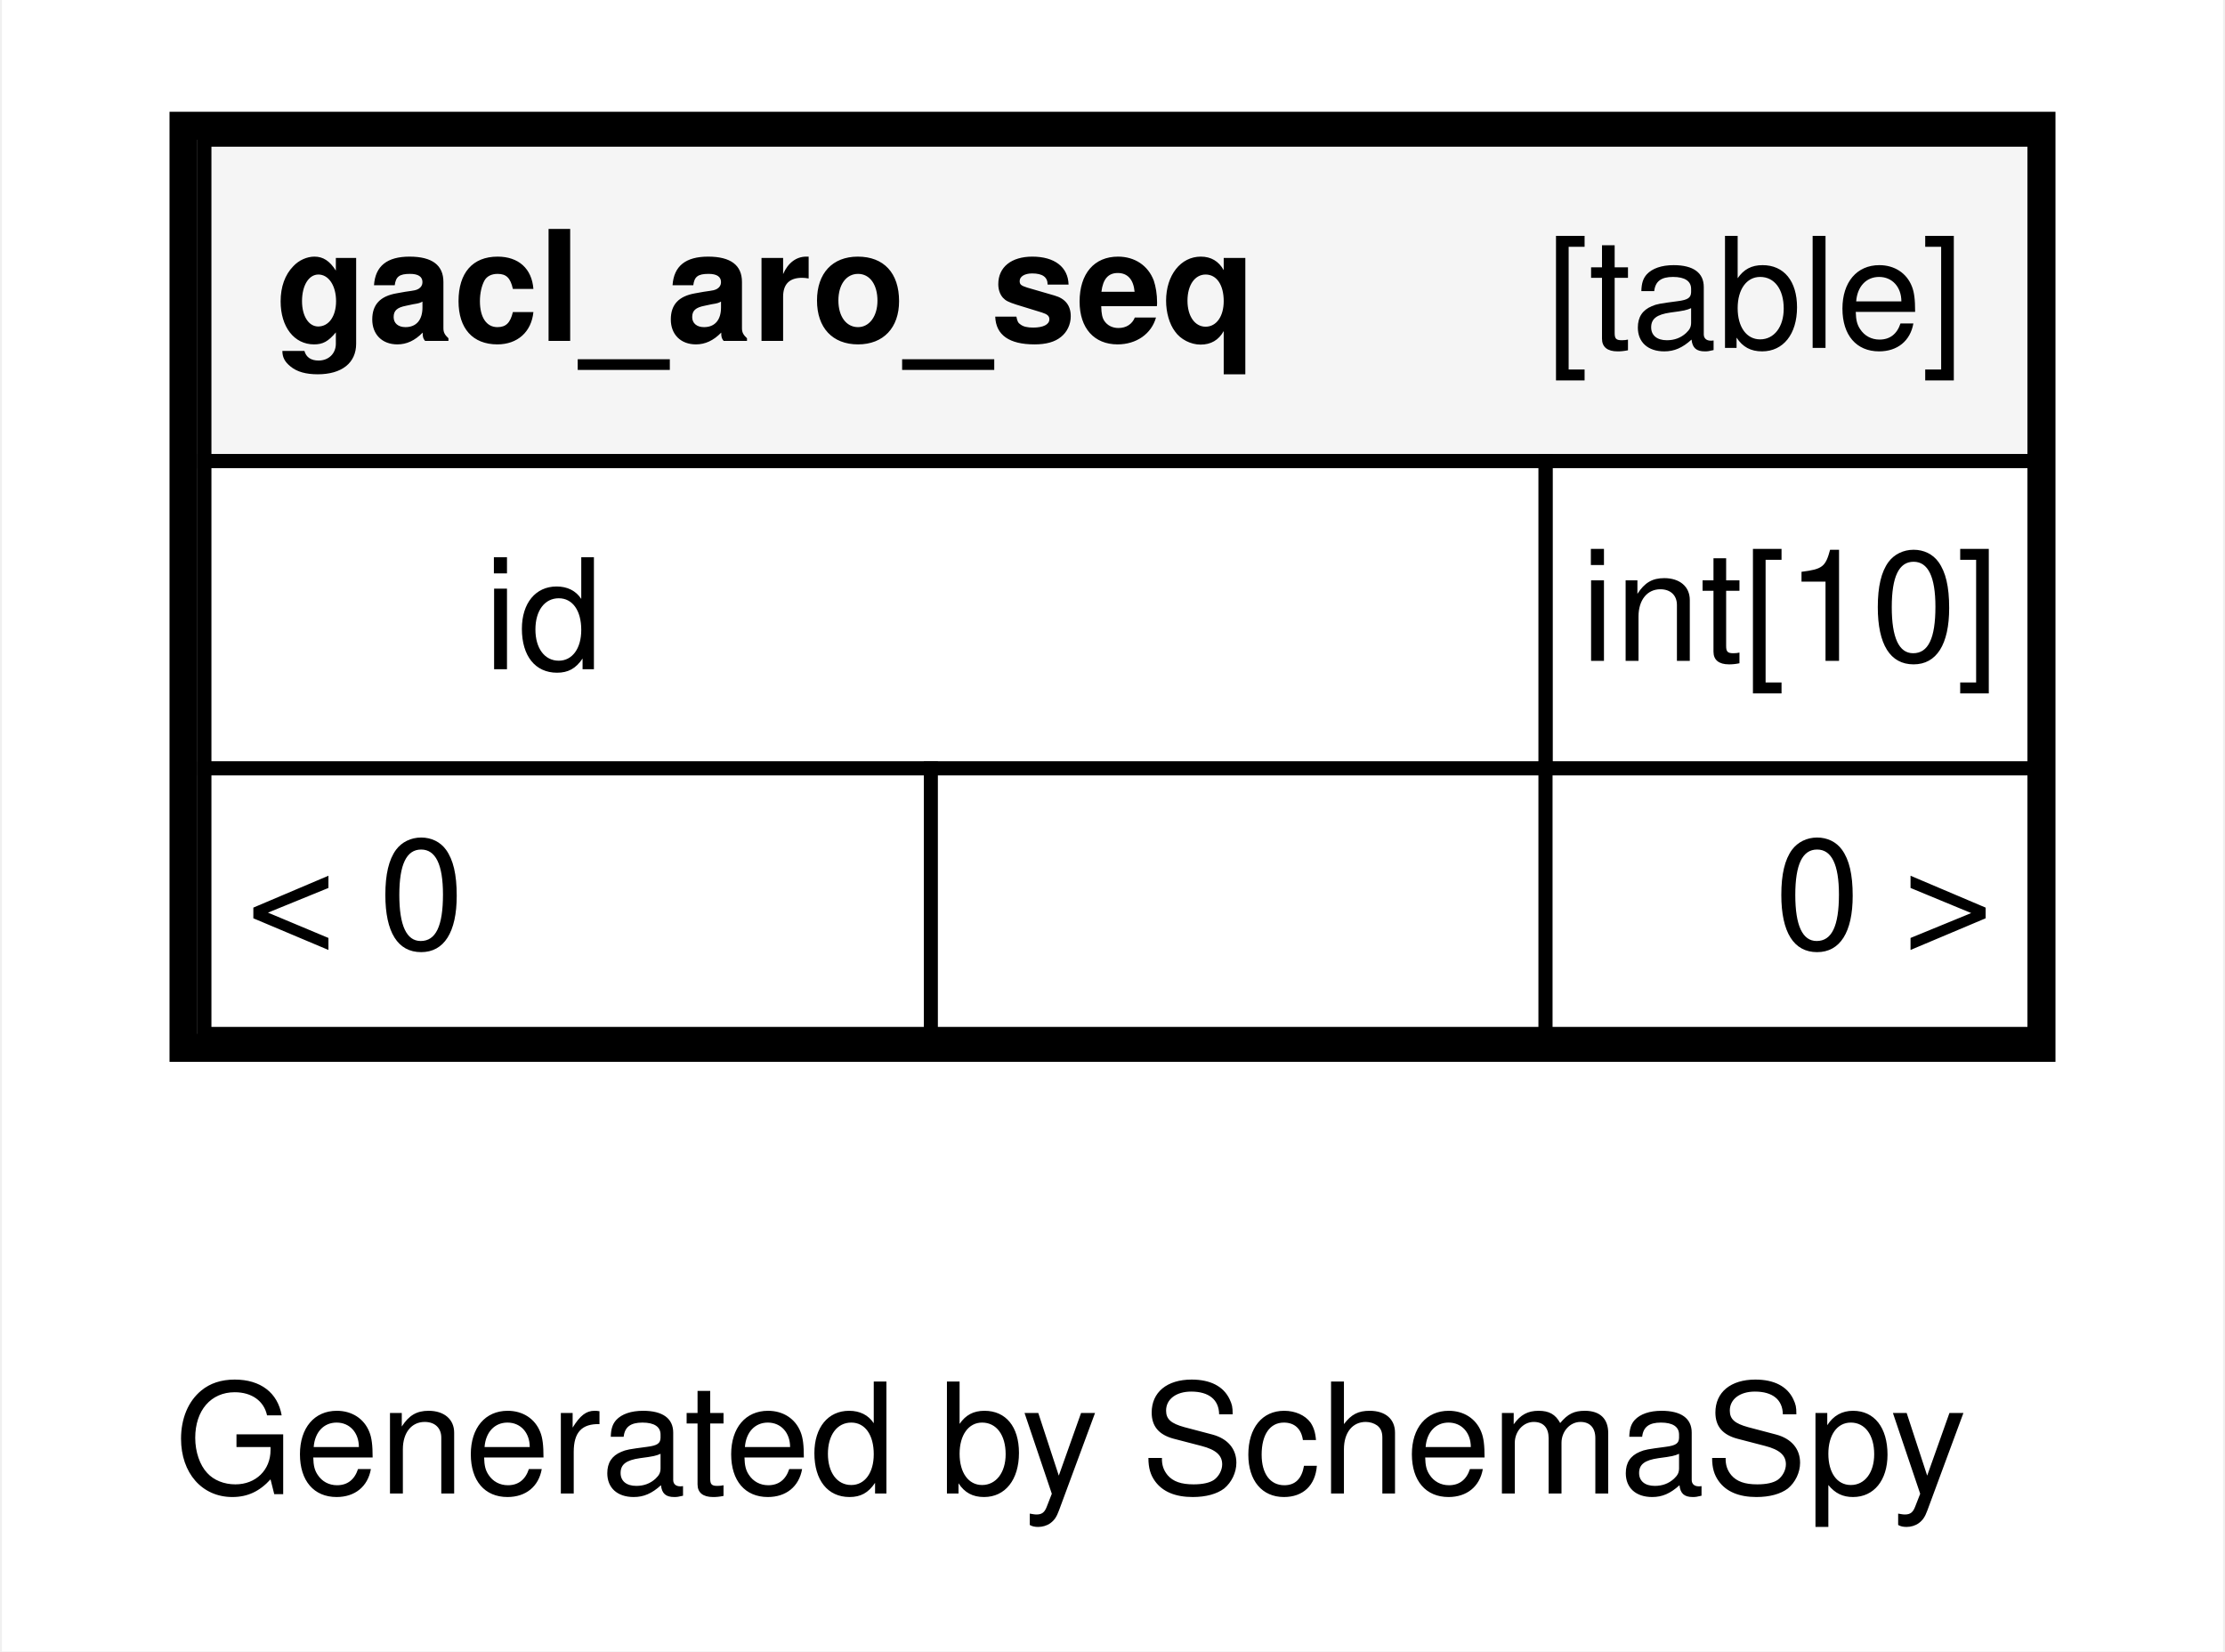
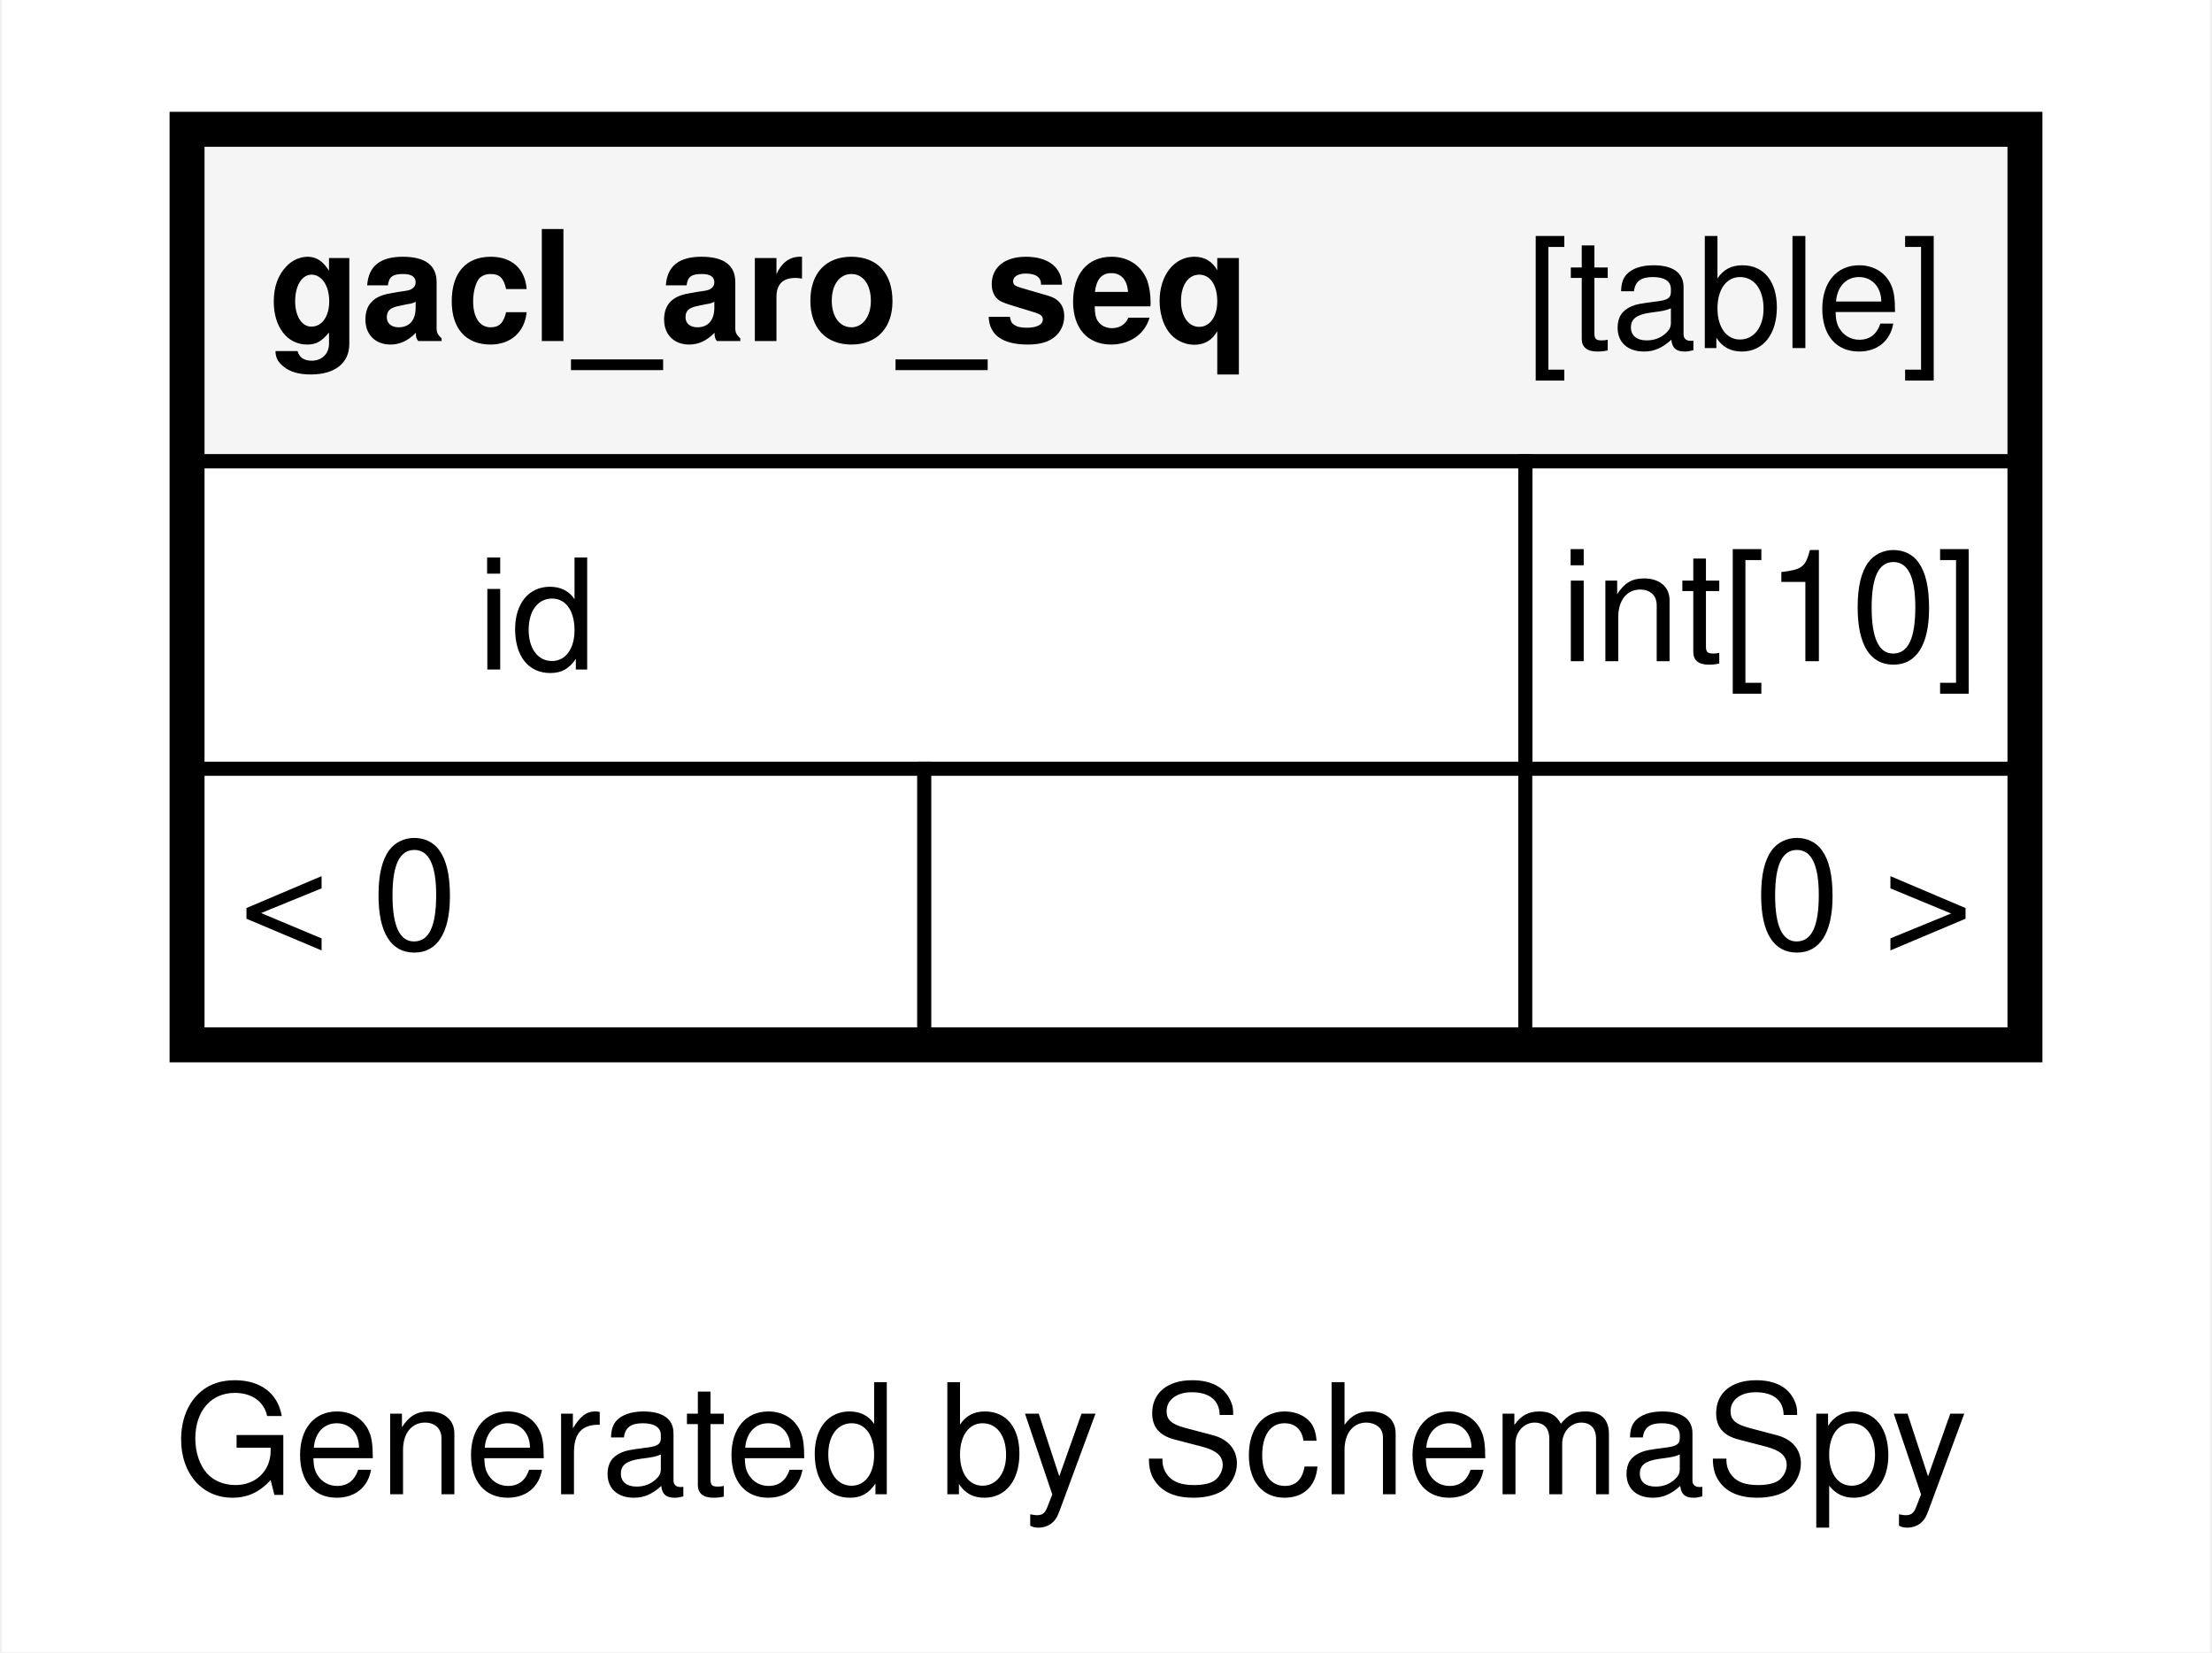
- <svg xmlns="http://www.w3.org/2000/svg" xmlns:xlink="http://www.w3.org/1999/xlink" width="159pt" height="118pt" viewBox="0.00 0.00 159.00 118.20">
+ <svg xmlns="http://www.w3.org/2000/svg" xmlns:xlink="http://www.w3.org/1999/xlink" width="158pt" height="118pt" viewBox="0.00 0.00 158.00 118.20">
  <g id="graph0" class="graph" transform="scale(1 1) rotate(0) translate(4 114.2)">
-     <polygon fill="#ffffff" stroke="transparent" points="-4,4 -4,-114.2 155,-114.2 155,4 -4,4" />
+     <polygon fill="#ffffff" stroke="transparent" points="-4,4 -4,-114.2 154,-114.2 154,4 -4,4" />
    <text text-anchor="middle" x="72.494" y="-7.3" font-family="Helvetica,sans-Serif" font-size="11.00" fill="#000000">Generated by SchemaSpy</text>
    <g id="node1" class="node">
      <g id="a_node1">
        <a xlink:href="../../tables/gacl_aro_seq.html" xlink:title="gacl_aro_seq" target="_top">
-           <polygon fill="#ffffff" stroke="transparent" points="8,-38.2 8,-106.2 143,-106.2 143,-38.2 8,-38.2" />
-           <polygon fill="#f5f5f5" stroke="transparent" points="10.5,-81.2 10.5,-104.2 141.5,-104.2 141.5,-81.2 10.5,-81.2" />
-           <polygon fill="none" stroke="#000000" points="10.5,-81.2 10.5,-104.2 141.5,-104.2 141.5,-81.2 10.5,-81.2" />
-           <text text-anchor="start" x="15.5" y="-89.8" font-family="Helvetica,sans-Serif" font-weight="bold" font-size="11.00" fill="#000000">gacl_aro_seq</text>
-           <text text-anchor="start" x="106.544" y="-89.3" font-family="Helvetica,sans-Serif" font-size="11.00" fill="#000000">[table]</text>
-           <polygon fill="none" stroke="#000000" points="10.5,-59.2 10.5,-81.2 106.5,-81.2 106.5,-59.2 10.5,-59.2" />
-           <text text-anchor="start" x="30.5" y="-66.3" font-family="Helvetica,sans-Serif" font-size="11.00" fill="#000000">id</text>
-           <polygon fill="none" stroke="#000000" points="106.5,-59.2 106.5,-81.2 141.5,-81.2 141.5,-59.2 106.5,-59.2" />
-           <text text-anchor="start" x="109.022" y="-66.9" font-family="Helvetica,sans-Serif" font-size="11.00" fill="#000000">int[10]</text>
-           <polygon fill="#ffffff" stroke="transparent" points="10.5,-40.2 10.5,-59.2 62.5,-59.2 62.5,-40.2 10.5,-40.2" />
-           <polygon fill="none" stroke="#000000" points="10.5,-40.2 10.5,-59.2 62.5,-59.2 62.5,-40.2 10.5,-40.2" />
-           <text text-anchor="start" x="13.5" y="-46.3" font-family="Helvetica,sans-Serif" font-size="11.00" fill="#000000">&lt; 0</text>
-           <polygon fill="#ffffff" stroke="transparent" points="62.5,-40.2 62.5,-59.2 106.5,-59.2 106.5,-40.2 62.5,-40.2" />
-           <polygon fill="none" stroke="#000000" points="62.5,-40.2 62.5,-59.2 106.5,-59.2 106.5,-40.2 62.5,-40.2" />
-           <text text-anchor="start" x="97.386" y="-46.3" font-family="Helvetica,sans-Serif" font-size="11.00" fill="#000000">  </text>
-           <polygon fill="#ffffff" stroke="transparent" points="106.5,-40.2 106.5,-59.2 141.5,-59.2 141.5,-40.2 106.5,-40.2" />
-           <polygon fill="none" stroke="#000000" points="106.5,-40.2 106.5,-59.2 141.5,-59.2 141.5,-40.2 106.5,-40.2" />
-           <text text-anchor="start" x="122.905" y="-46.3" font-family="Helvetica,sans-Serif" font-size="11.00" fill="#000000">0 &gt;</text>
-           <polygon fill="none" stroke="#000000" stroke-width="2" points="9,-39.2 9,-105.2 142,-105.2 142,-39.2 9,-39.2" />
+           <polygon fill="#ffffff" stroke="transparent" points="8,-38.2 8,-106.2 142,-106.2 142,-38.2 8,-38.2" />
+           <polygon fill="#f5f5f5" stroke="transparent" points="10,-81.2 10,-104.2 140,-104.2 140,-81.2 10,-81.2" />
+           <polygon fill="none" stroke="#000000" points="10,-81.2 10,-104.2 140,-104.2 140,-81.2 10,-81.2" />
+           <text text-anchor="start" x="15" y="-89.8" font-family="Helvetica,sans-Serif" font-weight="bold" font-size="11.00" fill="#000000">gacl_aro_seq</text>
+           <text text-anchor="start" x="105.044" y="-89.3" font-family="Helvetica,sans-Serif" font-size="11.00" fill="#000000">[table]</text>
+           <polygon fill="none" stroke="#000000" points="10,-59.2 10,-81.2 105,-81.2 105,-59.2 10,-59.2" />
+           <text text-anchor="start" x="30" y="-66.3" font-family="Helvetica,sans-Serif" font-size="11.00" fill="#000000">id</text>
+           <polygon fill="none" stroke="#000000" points="105,-59.2 105,-81.2 140,-81.2 140,-59.2 105,-59.2" />
+           <text text-anchor="start" x="107.522" y="-66.9" font-family="Helvetica,sans-Serif" font-size="11.00" fill="#000000">int[10]</text>
+           <polygon fill="#ffffff" stroke="transparent" points="10,-40.2 10,-59.2 62,-59.2 62,-40.2 10,-40.2" />
+           <polygon fill="none" stroke="#000000" points="10,-40.2 10,-59.2 62,-59.2 62,-40.2 10,-40.2" />
+           <text text-anchor="start" x="13" y="-46.3" font-family="Helvetica,sans-Serif" font-size="11.00" fill="#000000">&lt; 0</text>
+           <polygon fill="#ffffff" stroke="transparent" points="62,-40.2 62,-59.2 105,-59.2 105,-40.2 62,-40.2" />
+           <polygon fill="none" stroke="#000000" points="62,-40.2 62,-59.2 105,-59.2 105,-40.2 62,-40.2" />
+           <text text-anchor="start" x="95.886" y="-46.3" font-family="Helvetica,sans-Serif" font-size="11.00" fill="#000000">  </text>
+           <polygon fill="#ffffff" stroke="transparent" points="105,-40.2 105,-59.2 140,-59.2 140,-40.2 105,-40.2" />
+           <polygon fill="none" stroke="#000000" points="105,-40.2 105,-59.2 140,-59.2 140,-40.2 105,-40.2" />
+           <text text-anchor="start" x="121.405" y="-46.3" font-family="Helvetica,sans-Serif" font-size="11.00" fill="#000000">0 &gt;</text>
+           <polygon fill="none" stroke="#000000" stroke-width="2" points="9,-39.2 9,-105.2 141,-105.2 141,-39.2 9,-39.2" />
        </a>
      </g>
    </g>
  </g>
</svg>
